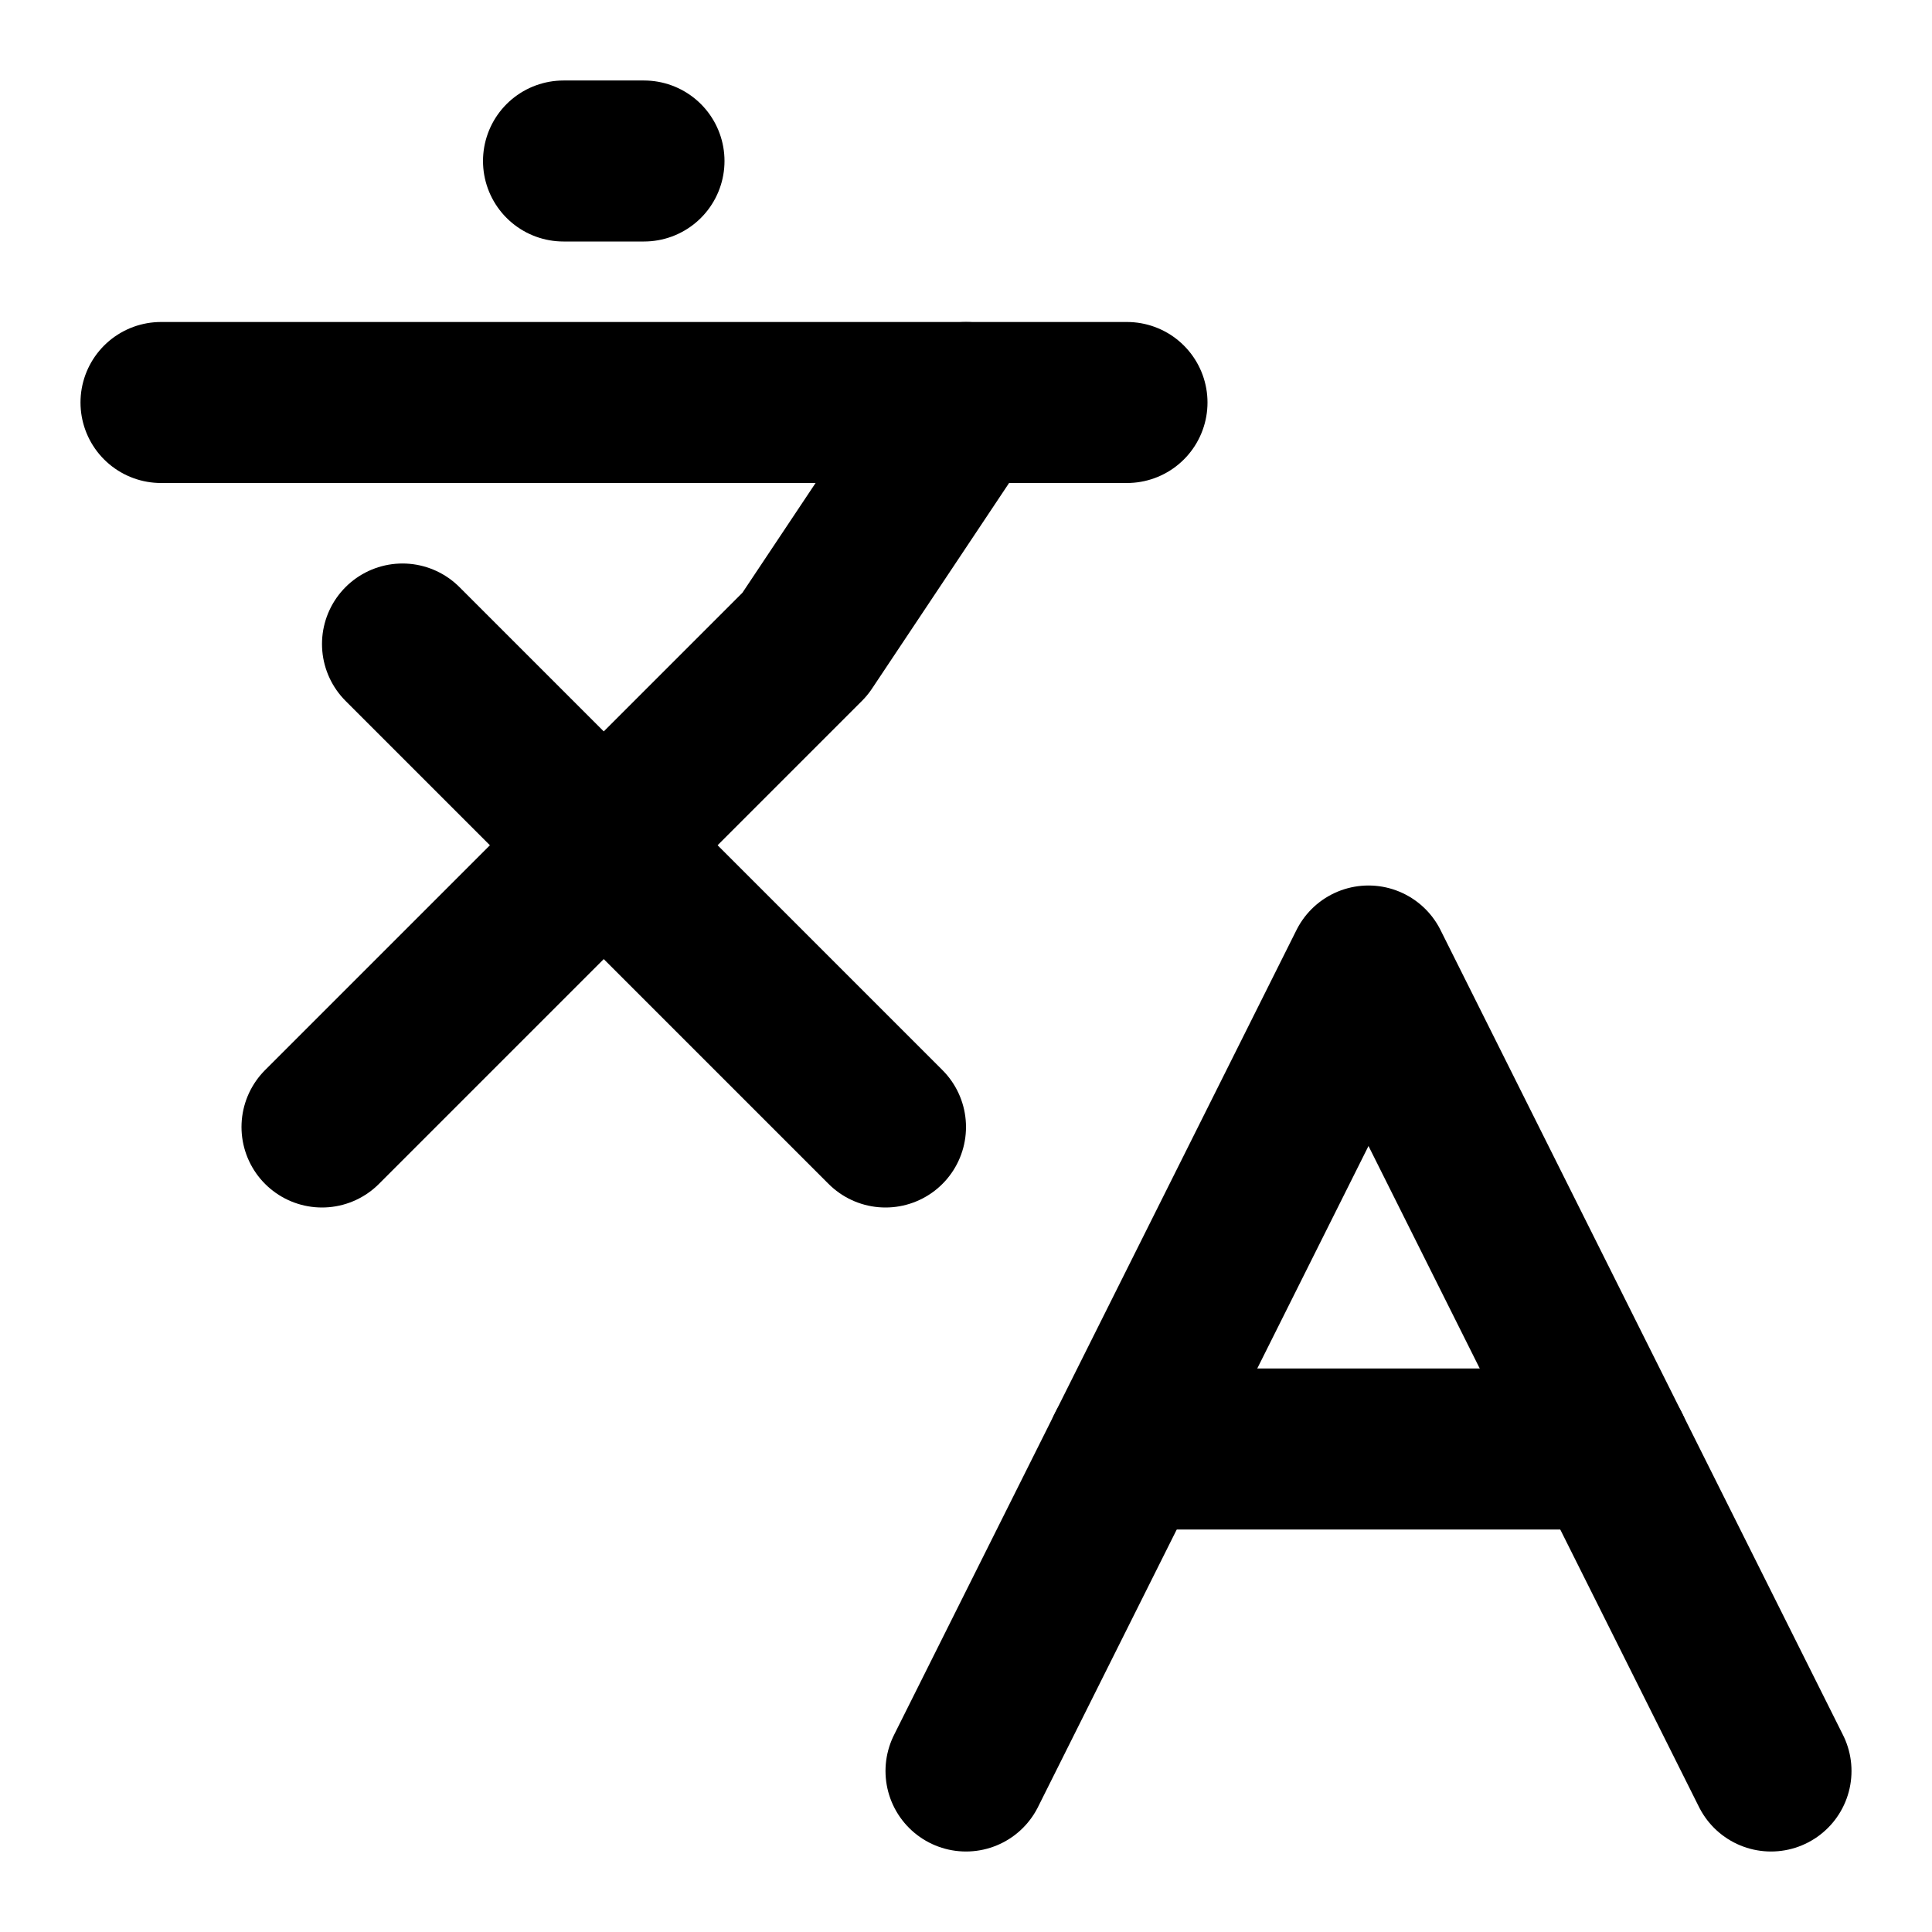
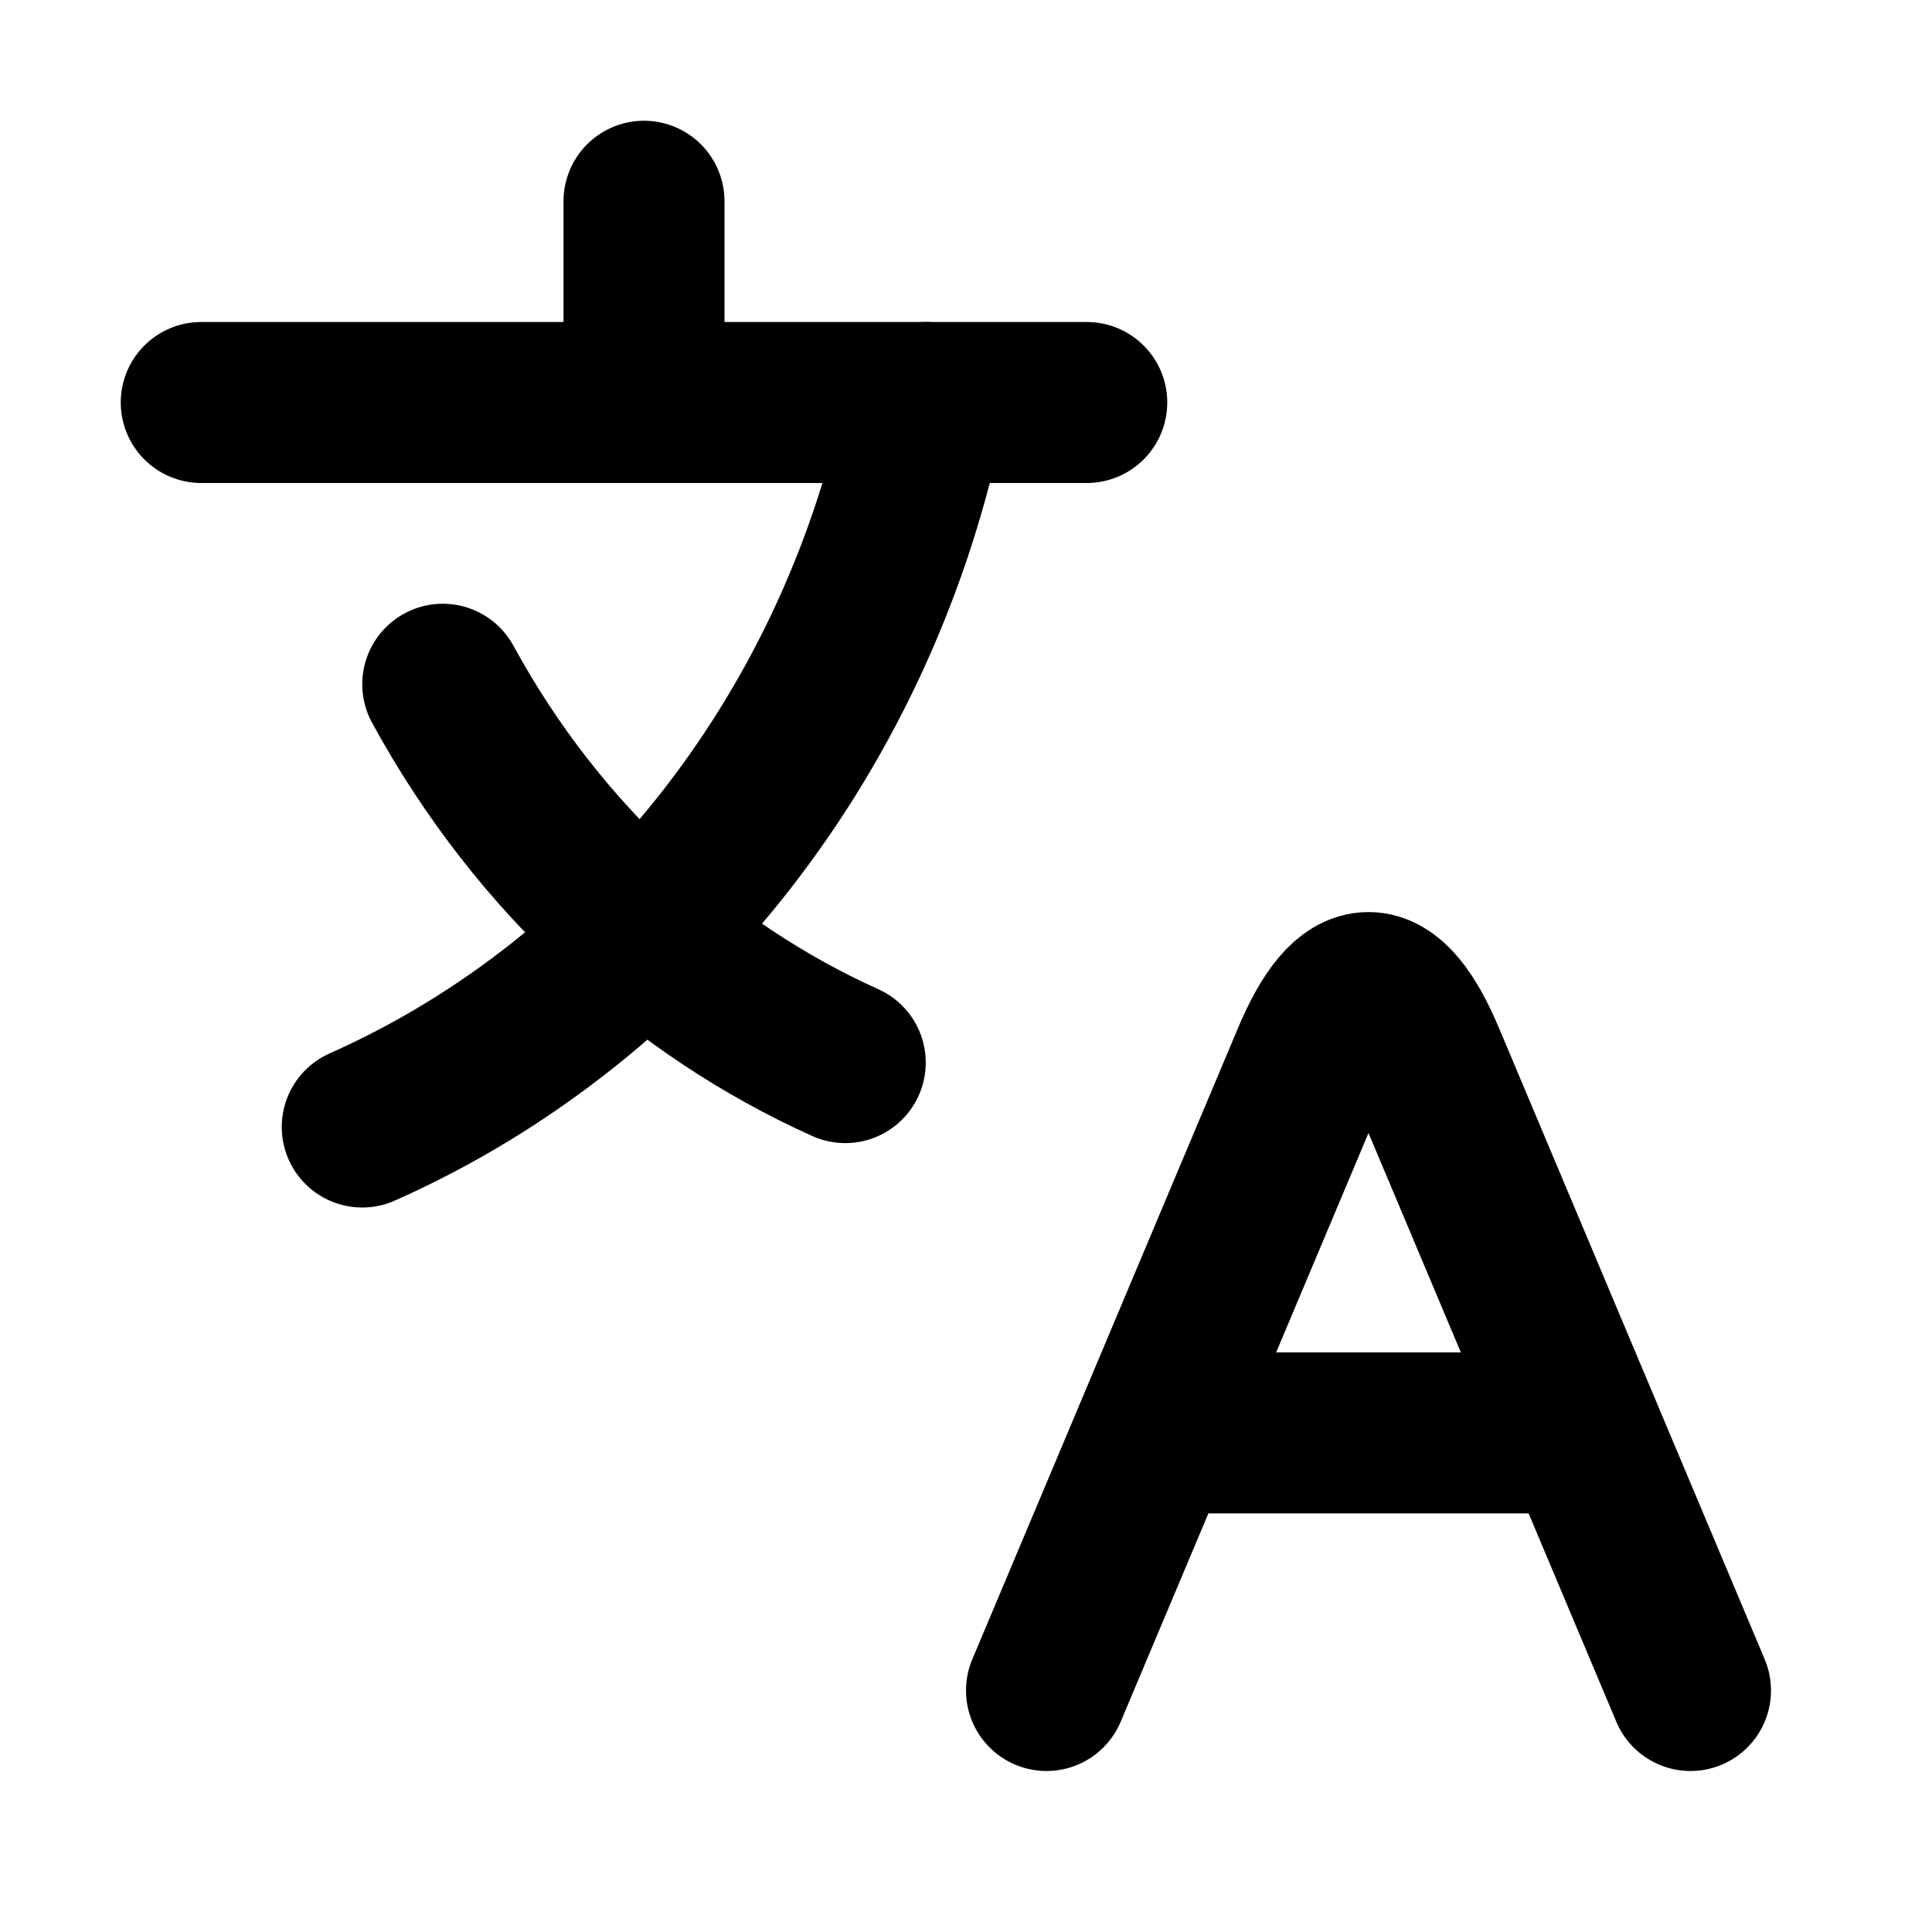
- <svg xmlns="http://www.w3.org/2000/svg" class="lucide lucide-languages" width="24" height="24" viewBox="0 0 24 24" fill="none" stroke="currentColor" stroke-width="2" stroke-linecap="round" stroke-linejoin="round">
-   <path d="m5 8 6 6" />
-   <path d="m4 14 6-6 2-3" />
-   <path d="M2 5h12" />
-   <path d="M7 2h1" />
-   <path d="m22 22-5-10-5 10" />
-   <path d="M14 18h6" />
+ <svg xmlns="http://www.w3.org/2000/svg" width="24" height="24" viewBox="0 0 24 24" fill="none" stroke="currentColor" stroke-width="2" stroke-linecap="round" stroke-linejoin="round">
+   <path d="M2.5 5h11" />
+   <path d="M8 2.5V5" />
+   <path d="M11.5 5c-.8 4-3.4 7.4-7 9" />
+   <path d="M5.5 8.5c1.2 2.2 3 3.8 5 4.7" />
+   <path d="M13 21L16.3 13.16Q17 11.5 17.7 13.16L21 21" />
+   <path d="M14.4 17.8h5.2" />
</svg>
